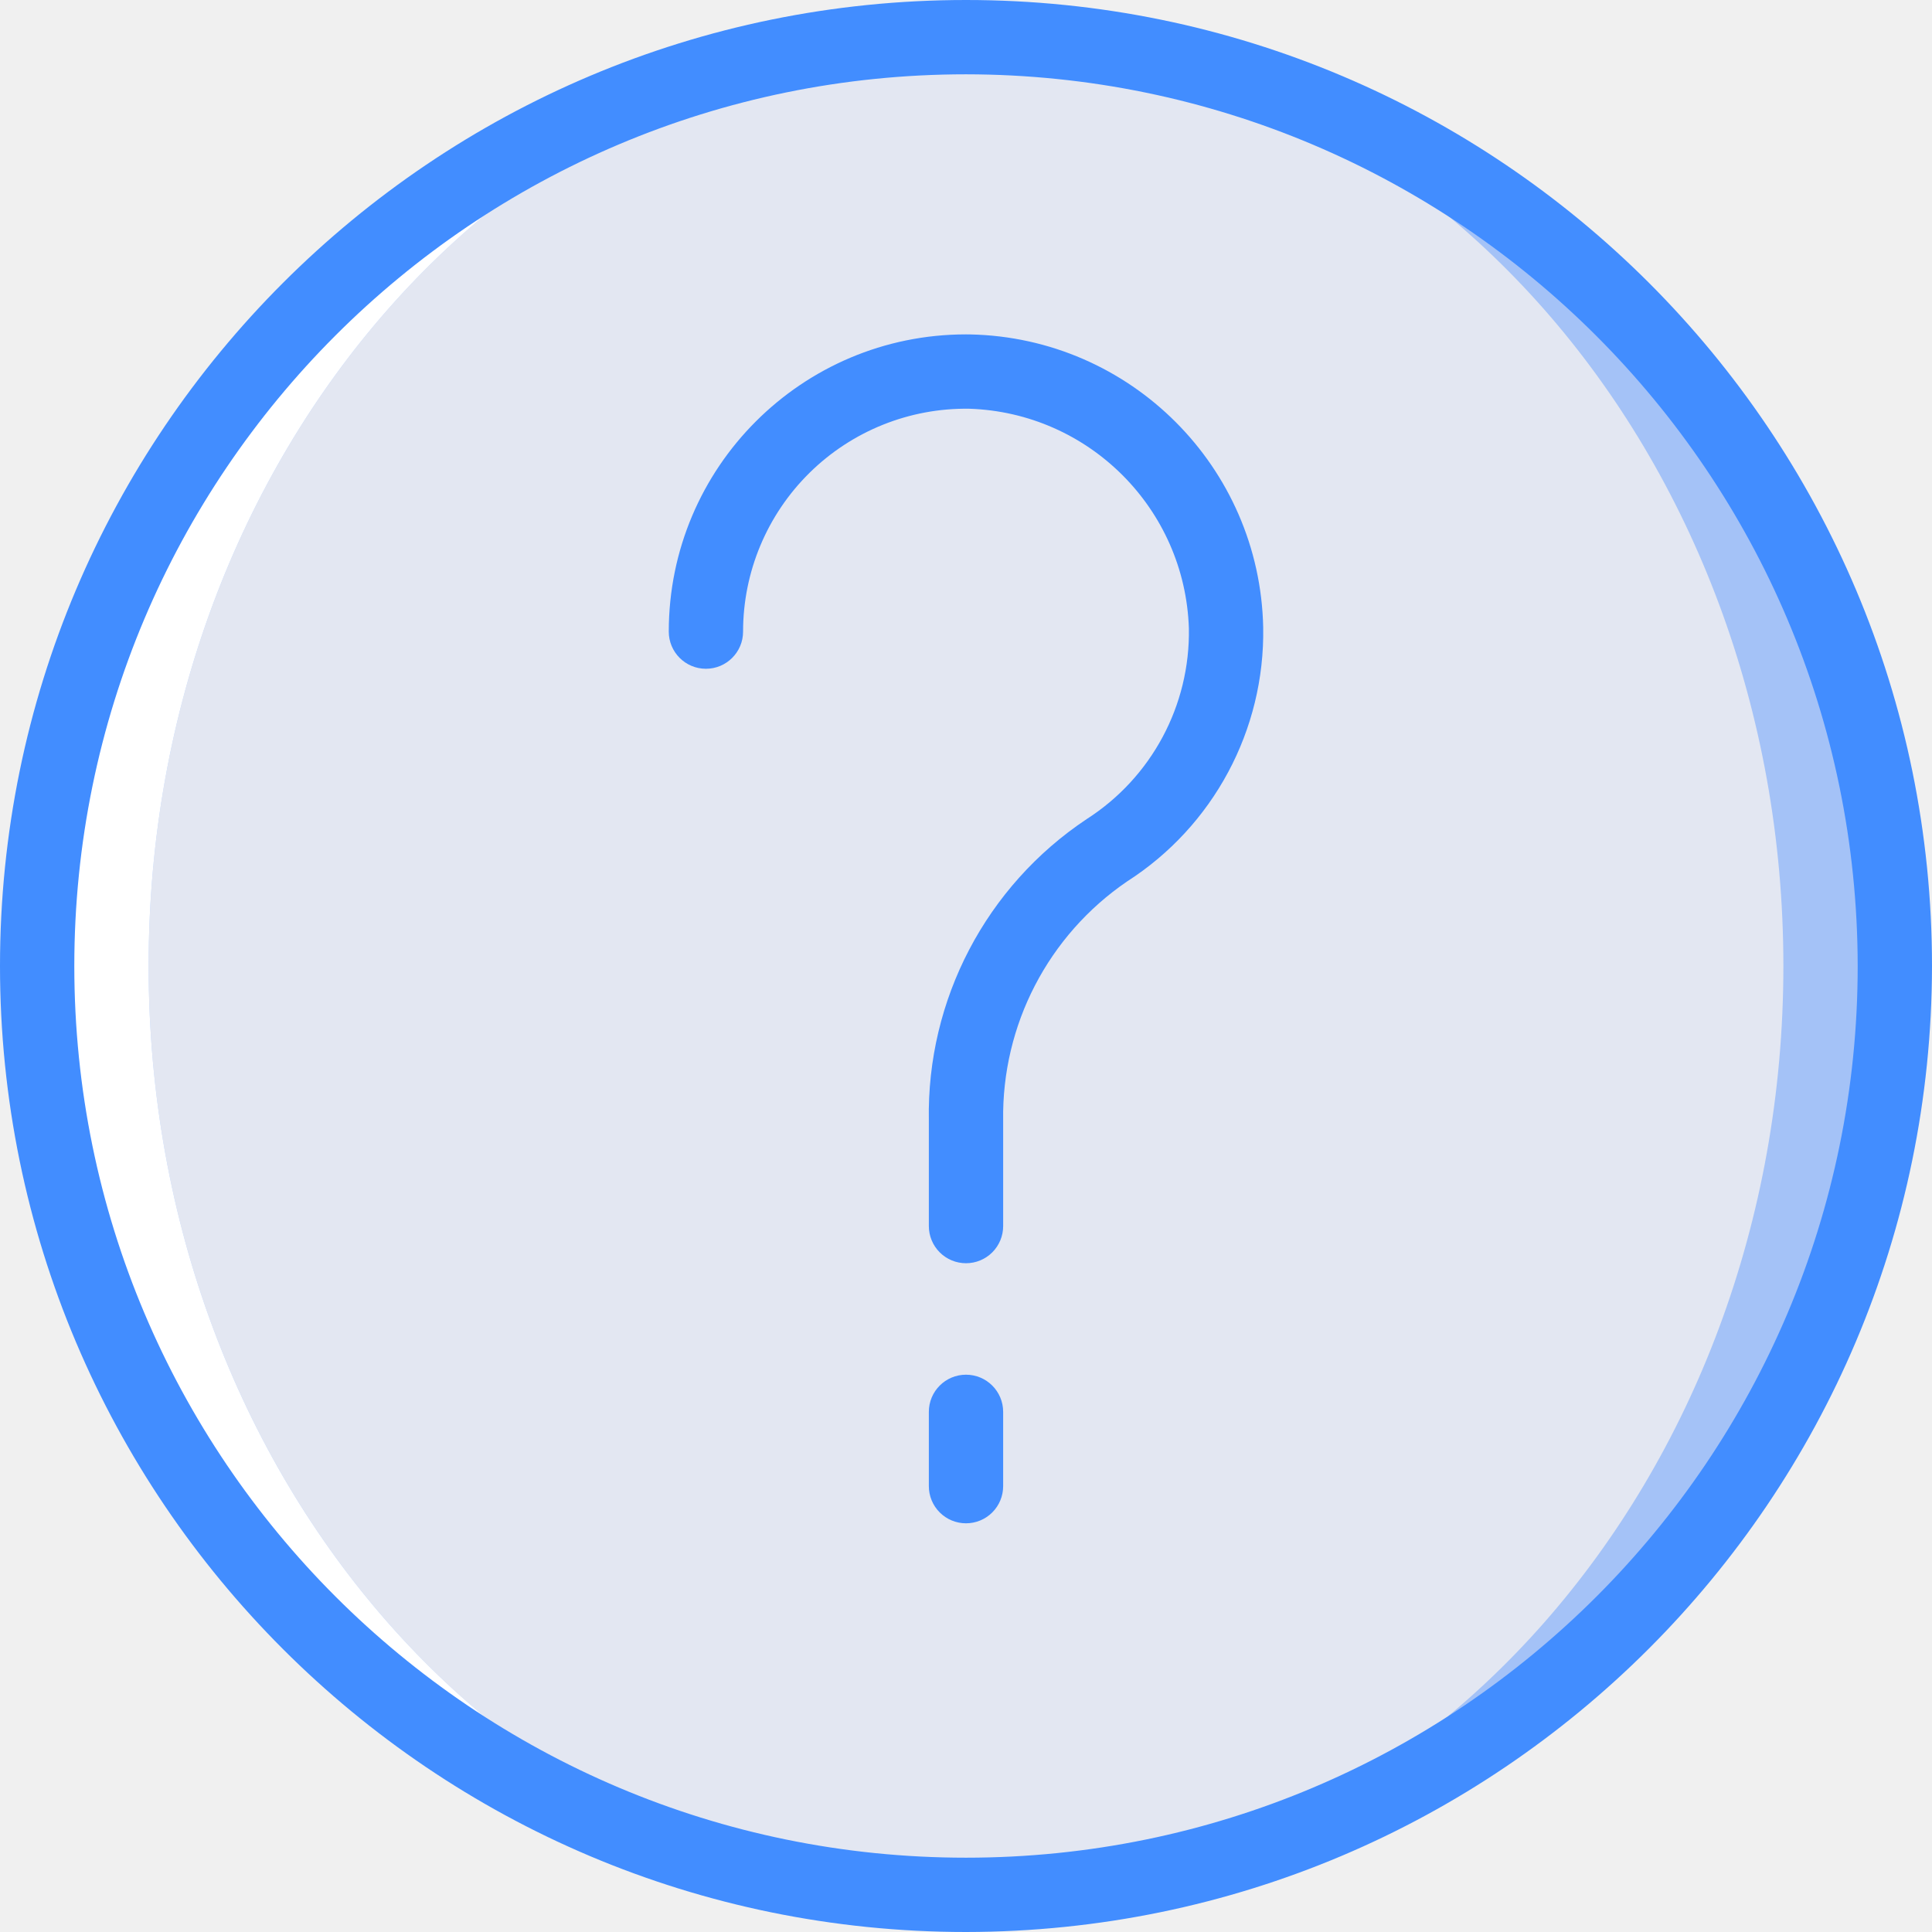
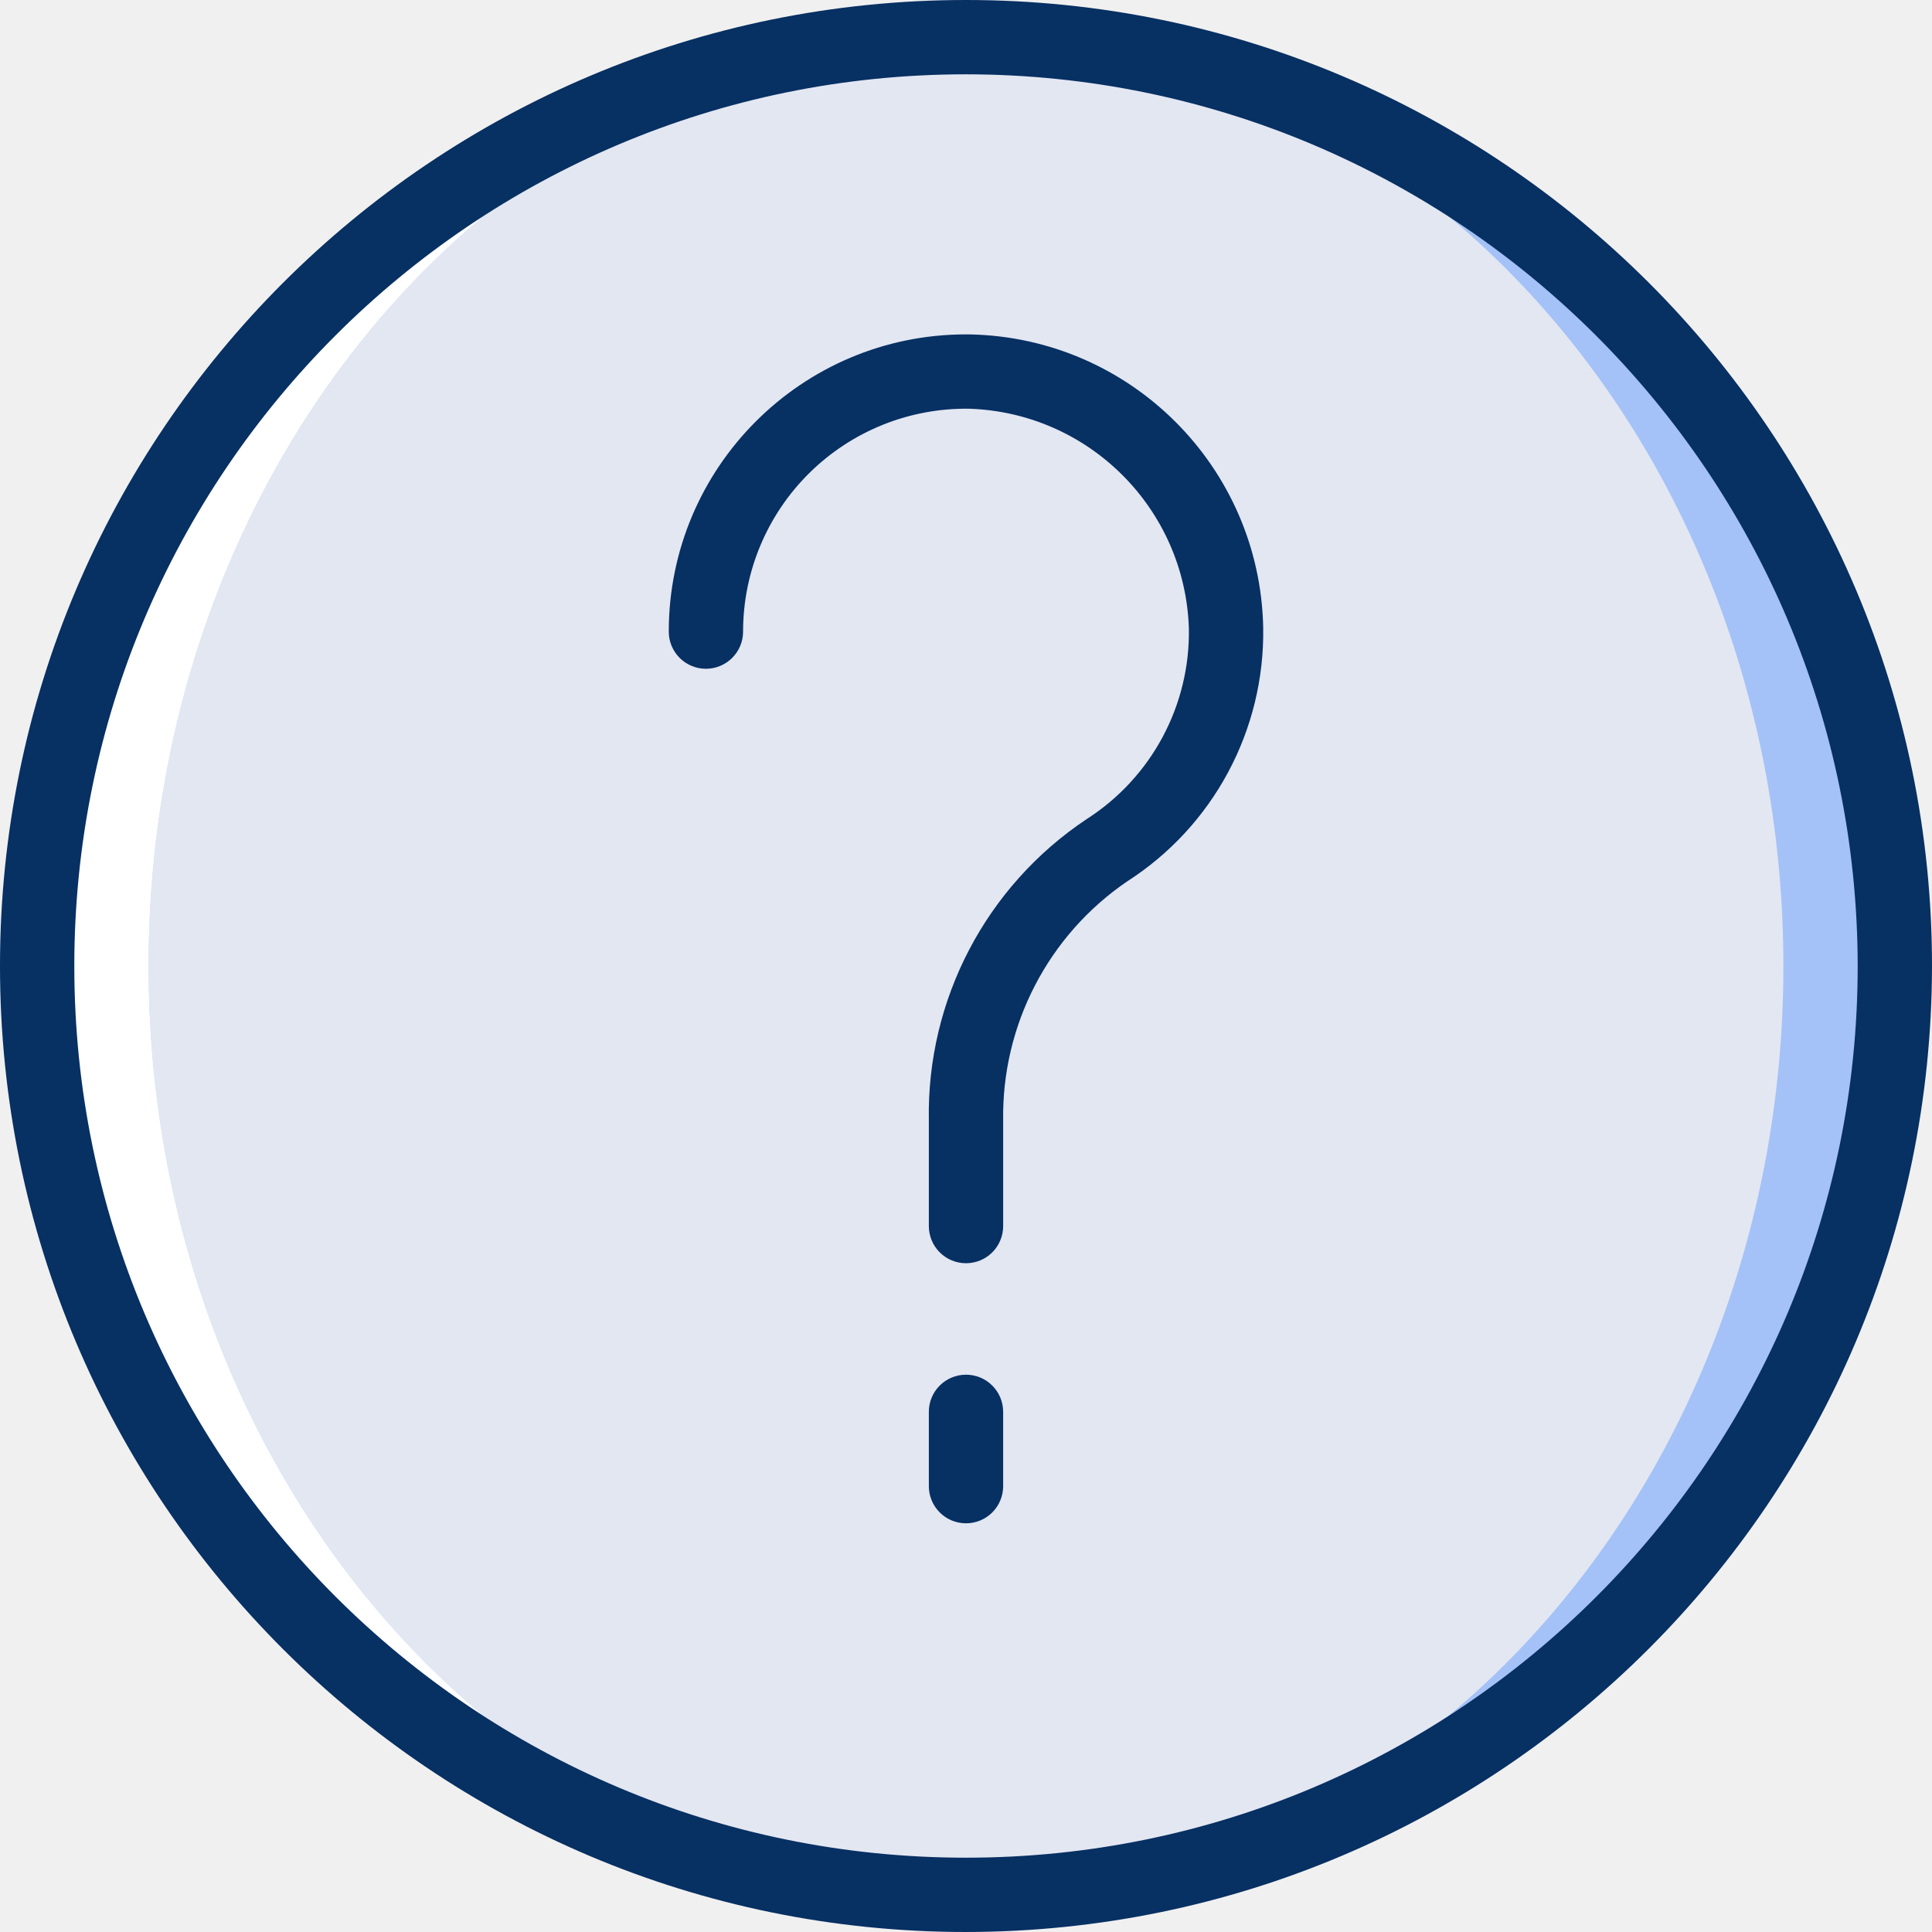
<svg xmlns="http://www.w3.org/2000/svg" version="1.1" id="Capa_1" x="0px" y="0px" viewBox="0 0 512 512" style="enable-background:new 0 0 512 512;" xml:space="preserve">
  <g>
    <circle style="fill:#A4C2F7;" cx="256" cy="256" r="246.154" />
    <ellipse style="fill:#E3E7F2;" cx="256" cy="256" rx="216.615" ry="246.154" />
    <path style="fill:#FFFFFF;" d="M39.385,256C39.385,120.053,136.367,9.846,256,9.846C120.053,9.846,9.846,120.053,9.846,256   S120.053,502.154,256,502.154C136.367,502.154,39.385,391.947,39.385,256z" />
    <g>
-       <path style="fill:#428DFF;" d="M256,512C114.615,512,0,397.385,0,256S114.615,0,256,0s256,114.615,256,256    C511.843,397.32,397.32,511.843,256,512z M256,19.692C125.491,19.692,19.692,125.491,19.692,256S125.491,492.308,256,492.308    S492.308,386.509,492.308,256C492.158,125.553,386.447,19.842,256,19.692z" />
-       <path style="fill:#428DFF;" d="M256,403.692c-2.612,0.001-5.117-1.035-6.964-2.882c-1.847-1.847-2.884-4.352-2.882-6.964v-19.692    c0-5.438,4.408-9.846,9.846-9.846c5.438,0,9.846,4.408,9.846,9.846v19.692c0.001,2.612-1.035,5.117-2.882,6.964    C261.117,402.657,258.612,403.694,256,403.692L256,403.692z" />
-       <path style="fill:#428DFF;" d="M256,334.769c-2.612,0.001-5.117-1.035-6.964-2.882c-1.847-1.847-2.884-4.352-2.882-6.964v-27.981    c-0.587-32.015,15.179-62.122,41.826-79.875c17.185-11.002,27.437-30.127,27.087-50.529    c-1.027-31.719-26.502-57.194-58.221-58.221c-15.813-0.229-31.058,5.892-42.321,16.995    c-11.263,11.102-17.604,26.257-17.602,42.073c0,5.438-4.408,9.846-9.846,9.846c-5.438,0-9.846-4.408-9.846-9.846    c0-43.496,35.254-78.759,78.75-78.769c0.385,0,0.76,0.01,1.135,0.01c42.513,0.878,76.766,35.131,77.645,77.644    c0.463,27.192-13.203,52.681-36.106,67.346c-20.872,14.264-33.194,38.049-32.807,63.327v27.981    c0.001,2.612-1.035,5.117-2.882,6.964C261.117,333.734,258.612,334.771,256,334.769L256,334.769z" />
+       <path style="fill:#073063;" d="M256,512C114.615,512,0,397.385,0,256S114.615,0,256,0s256,114.615,256,256    C511.843,397.32,397.32,511.843,256,512z M256,19.692C125.491,19.692,19.692,125.491,19.692,256S125.491,492.308,256,492.308    S492.308,386.509,492.308,256C492.158,125.553,386.447,19.842,256,19.692z" />
+       <path style="fill:#073063;" d="M256,403.692c-2.612,0.001-5.117-1.035-6.964-2.882c-1.847-1.847-2.884-4.352-2.882-6.964v-19.692    c0-5.438,4.408-9.846,9.846-9.846c5.438,0,9.846,4.408,9.846,9.846v19.692c0.001,2.612-1.035,5.117-2.882,6.964    C261.117,402.657,258.612,403.694,256,403.692L256,403.692z" />
+       <path style="fill:#073063;" d="M256,334.769c-2.612,0.001-5.117-1.035-6.964-2.882c-1.847-1.847-2.884-4.352-2.882-6.964v-27.981    c-0.587-32.015,15.179-62.122,41.826-79.875c17.185-11.002,27.437-30.127,27.087-50.529    c-1.027-31.719-26.502-57.194-58.221-58.221c-15.813-0.229-31.058,5.892-42.321,16.995    c-11.263,11.102-17.604,26.257-17.602,42.073c0,5.438-4.408,9.846-9.846,9.846c-5.438,0-9.846-4.408-9.846-9.846    c0-43.496,35.254-78.759,78.75-78.769c0.385,0,0.76,0.01,1.135,0.01c42.513,0.878,76.766,35.131,77.645,77.644    c0.463,27.192-13.203,52.681-36.106,67.346c-20.872,14.264-33.194,38.049-32.807,63.327v27.981    c0.001,2.612-1.035,5.117-2.882,6.964C261.117,333.734,258.612,334.771,256,334.769L256,334.769z" />
    </g>
  </g>
  <g>
</g>
  <g>
</g>
  <g>
</g>
  <g>
</g>
  <g>
</g>
  <g>
</g>
  <g>
</g>
  <g>
</g>
  <g>
</g>
  <g>
</g>
  <g>
</g>
  <g>
</g>
  <g>
</g>
  <g>
</g>
  <g>
</g>
</svg>
